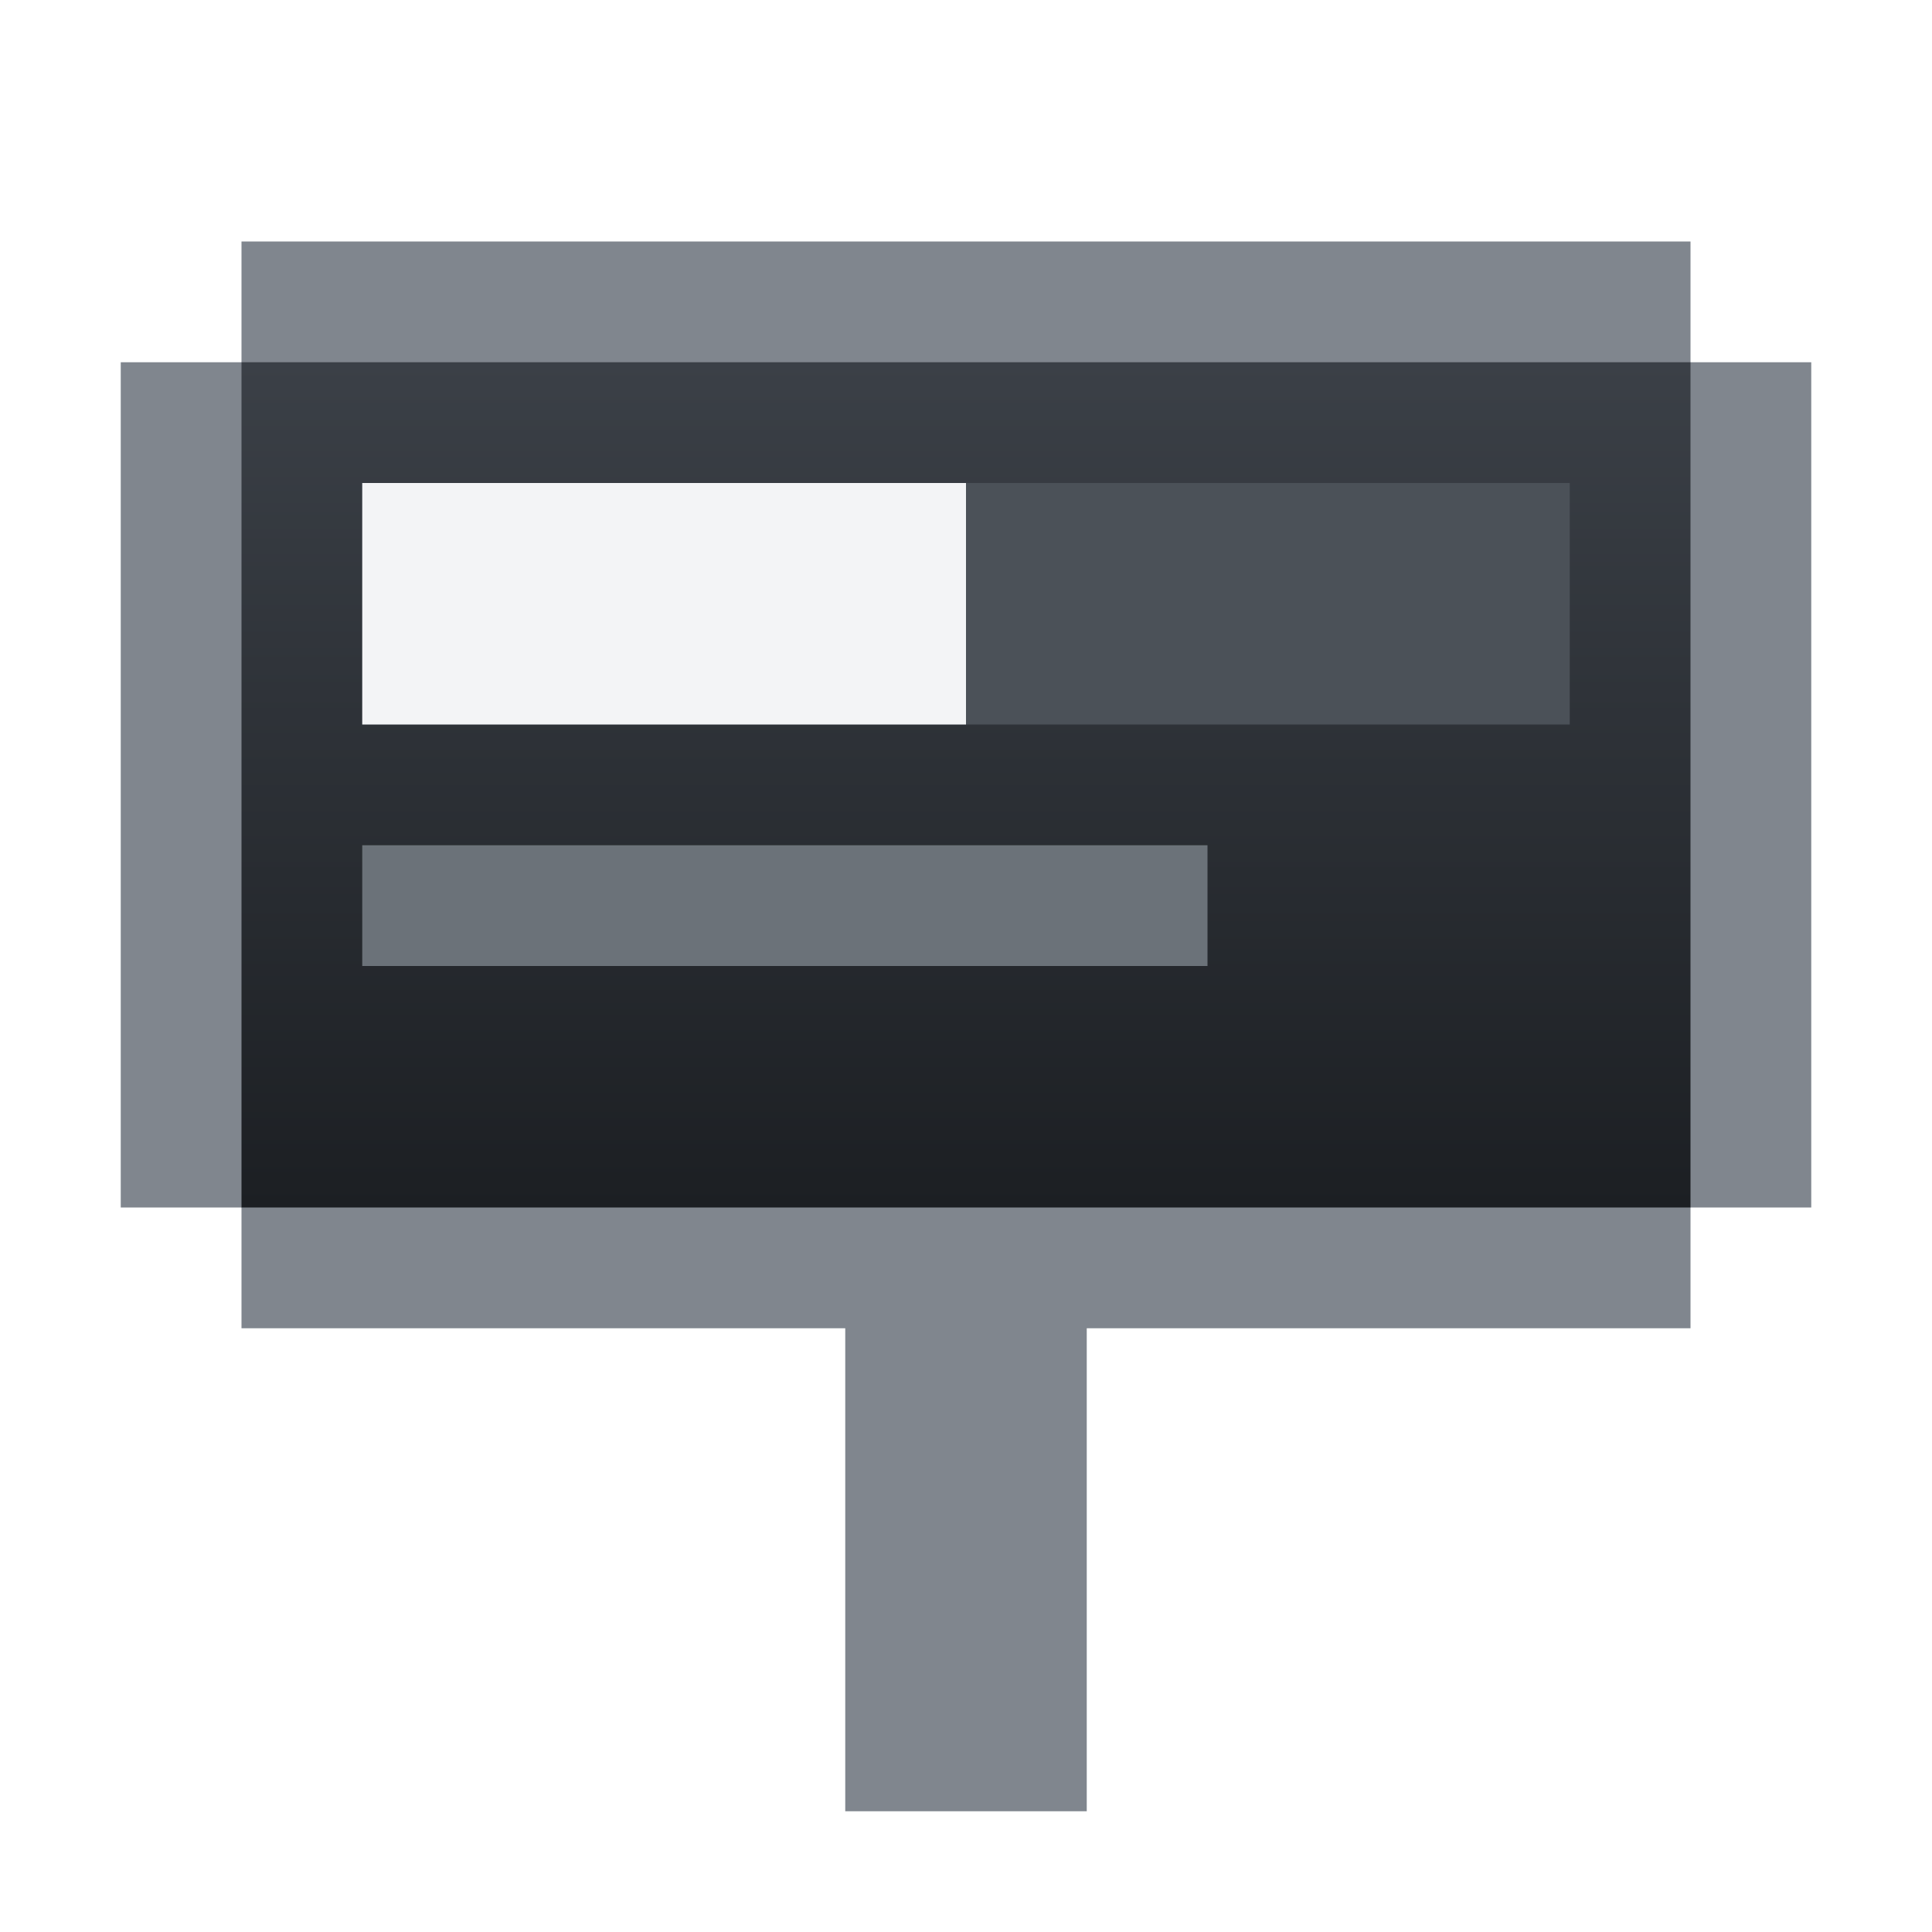
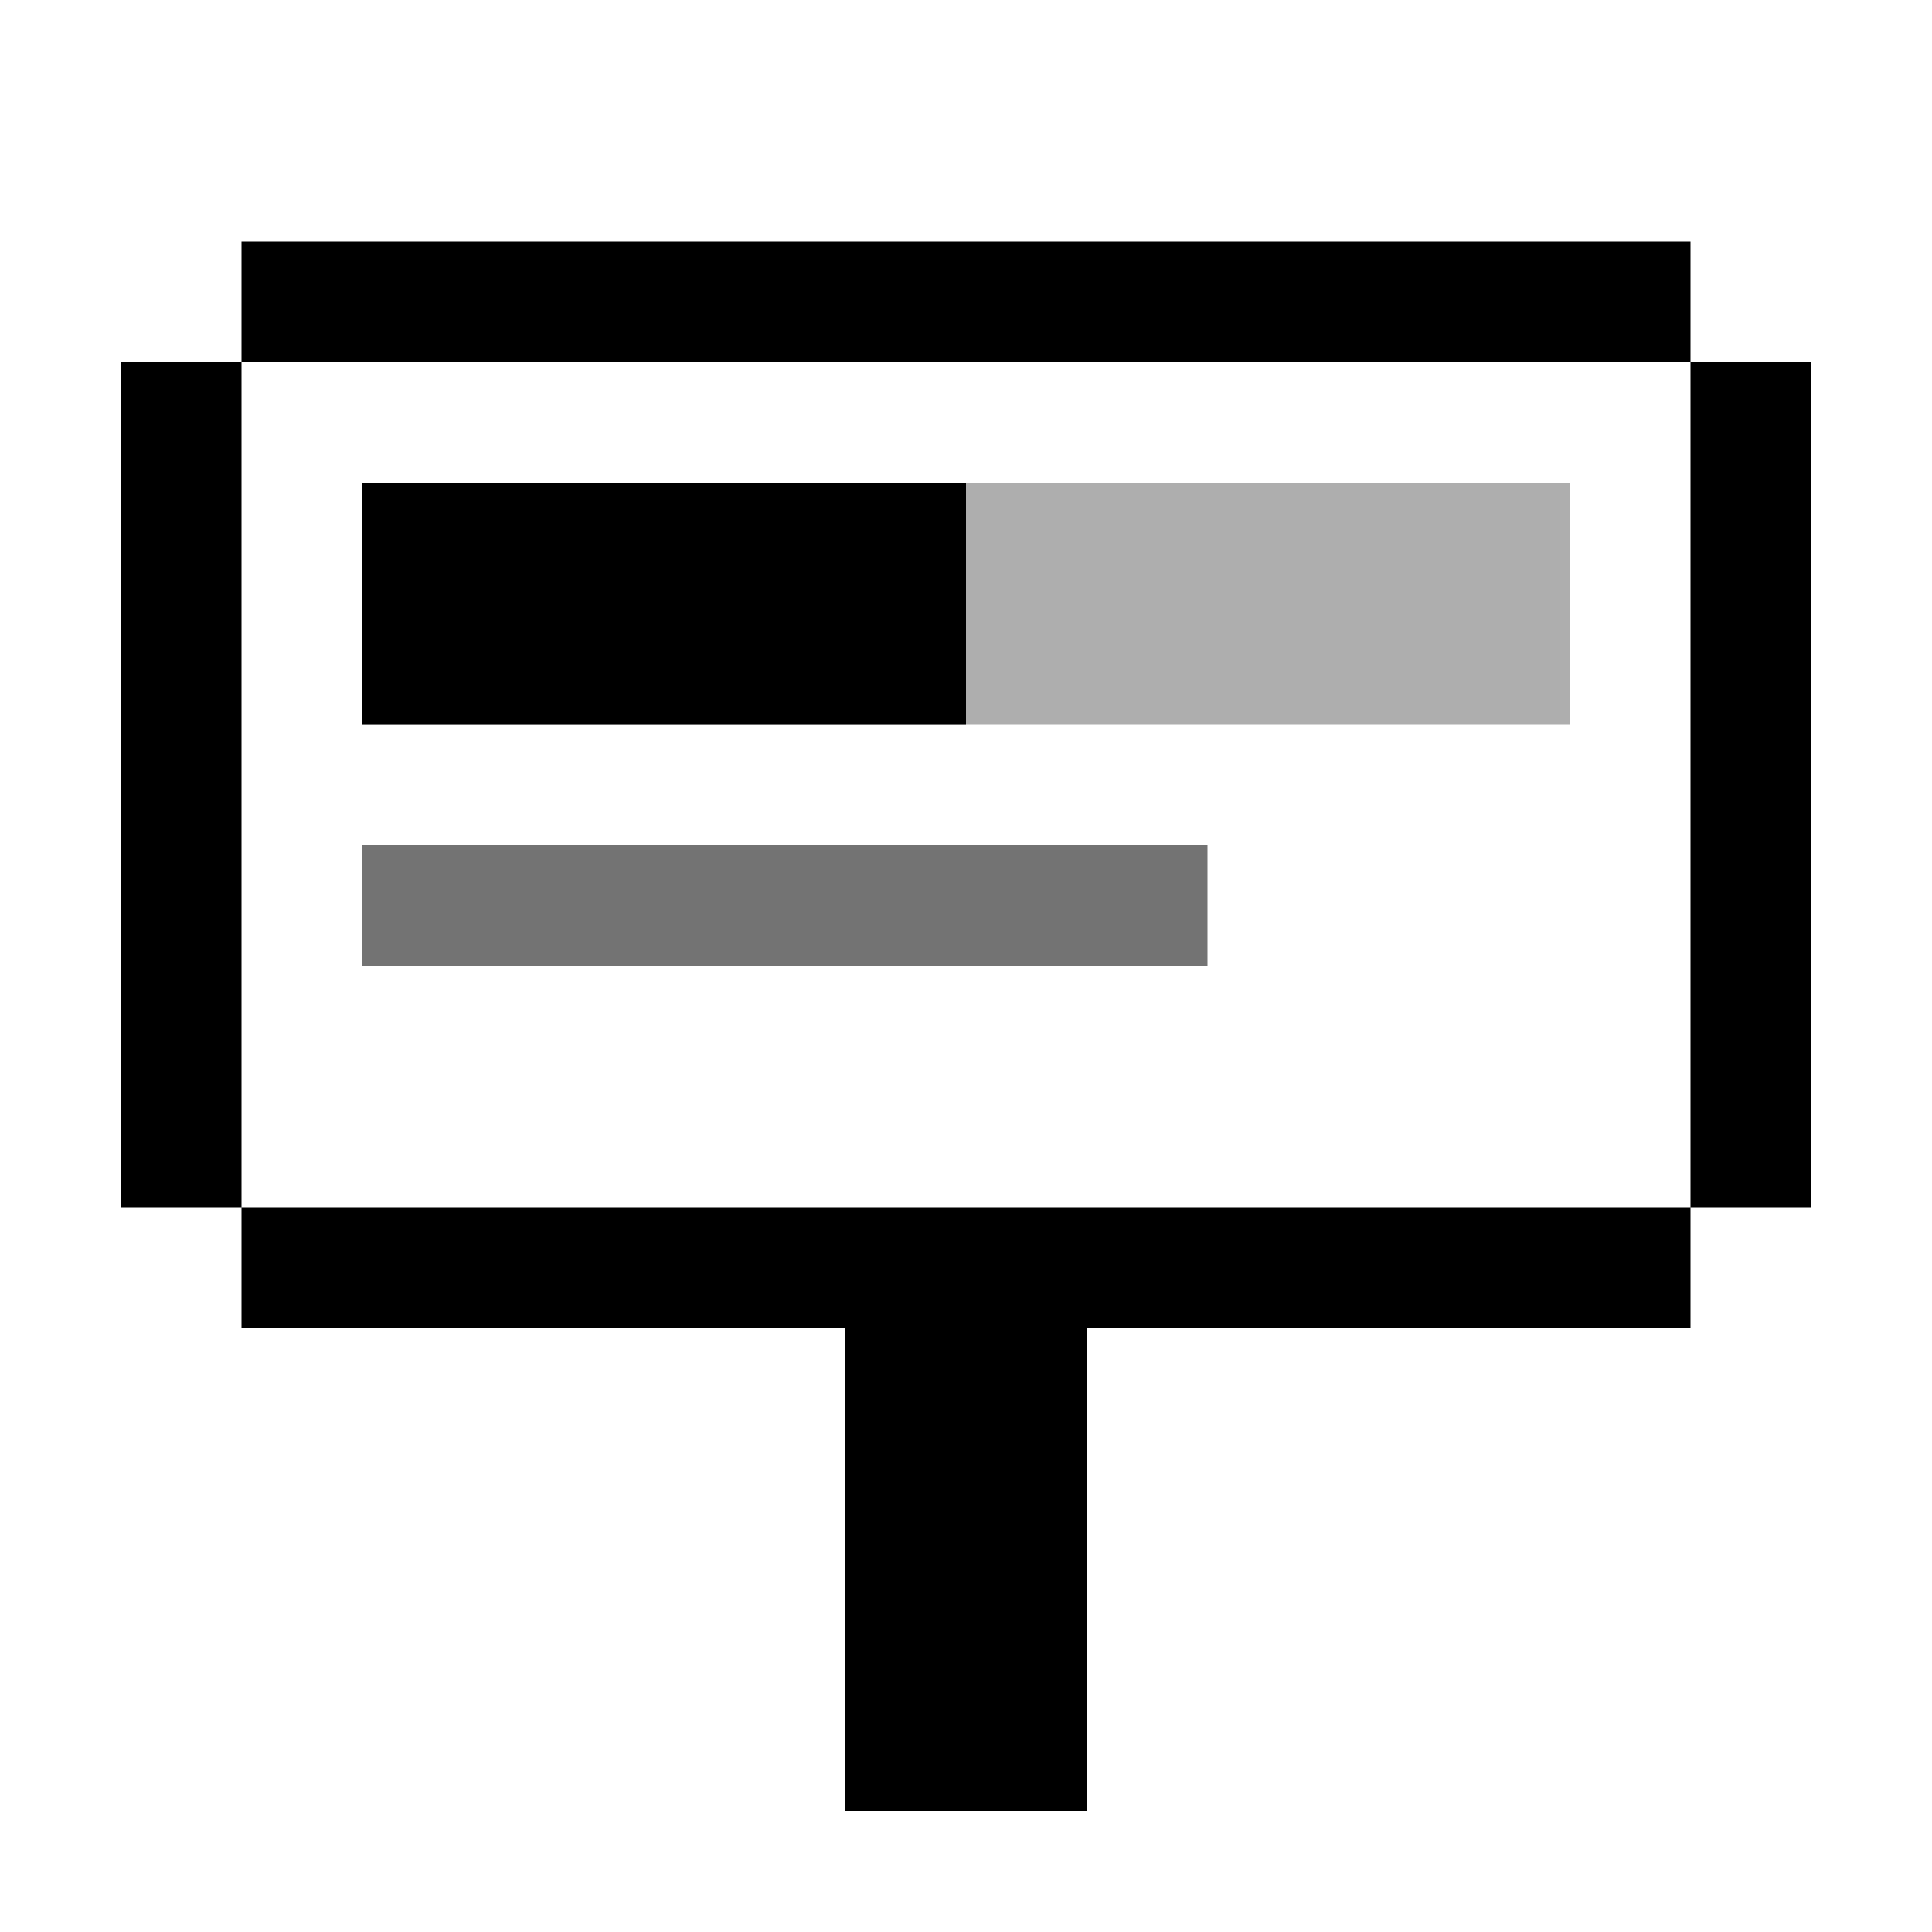
<svg xmlns="http://www.w3.org/2000/svg" viewBox="0 0 16 16">
-   <defs>
-     <linearGradient id="face" x1="0" x2="0" y1="3" y2="10" gradientUnits="userSpaceOnUse">
-       <stop offset="0" stop-color="#3b4047" />
-       <stop offset="1" stop-color="#1c1f23" />
-     </linearGradient>
-   </defs>
-   <path fill="#80868e" d="M2 2H14V3H15V10H14V11H9V15H7V11H2V10H1V3H2Z" />
-   <rect width="12" height="7" x="2" y="3" fill="url(#face)" />
-   <rect width="10" height="2" x="3" y="4" fill="#4b5158" />
-   <rect width="5" height="2" x="3" y="4" fill="#f3f4f6" />
-   <rect width="7" height="1" x="3" y="7" fill="#6b7279" />
+   <g class="ink" fill="currentColor">
+     <path fill-rule="evenodd" d="M2 2H14V3H15V10H14V11H9V15H7V11H2V10H1V3H2ZM2 3V10H14V3Z" />
+     <rect width="10" height="2" x="3" y="4" opacity=".32" />
+     <rect width="5" height="2" x="3" y="4" />
+     <rect width="7" height="1" x="3" y="7" opacity=".55" />
+   </g>
</svg>
